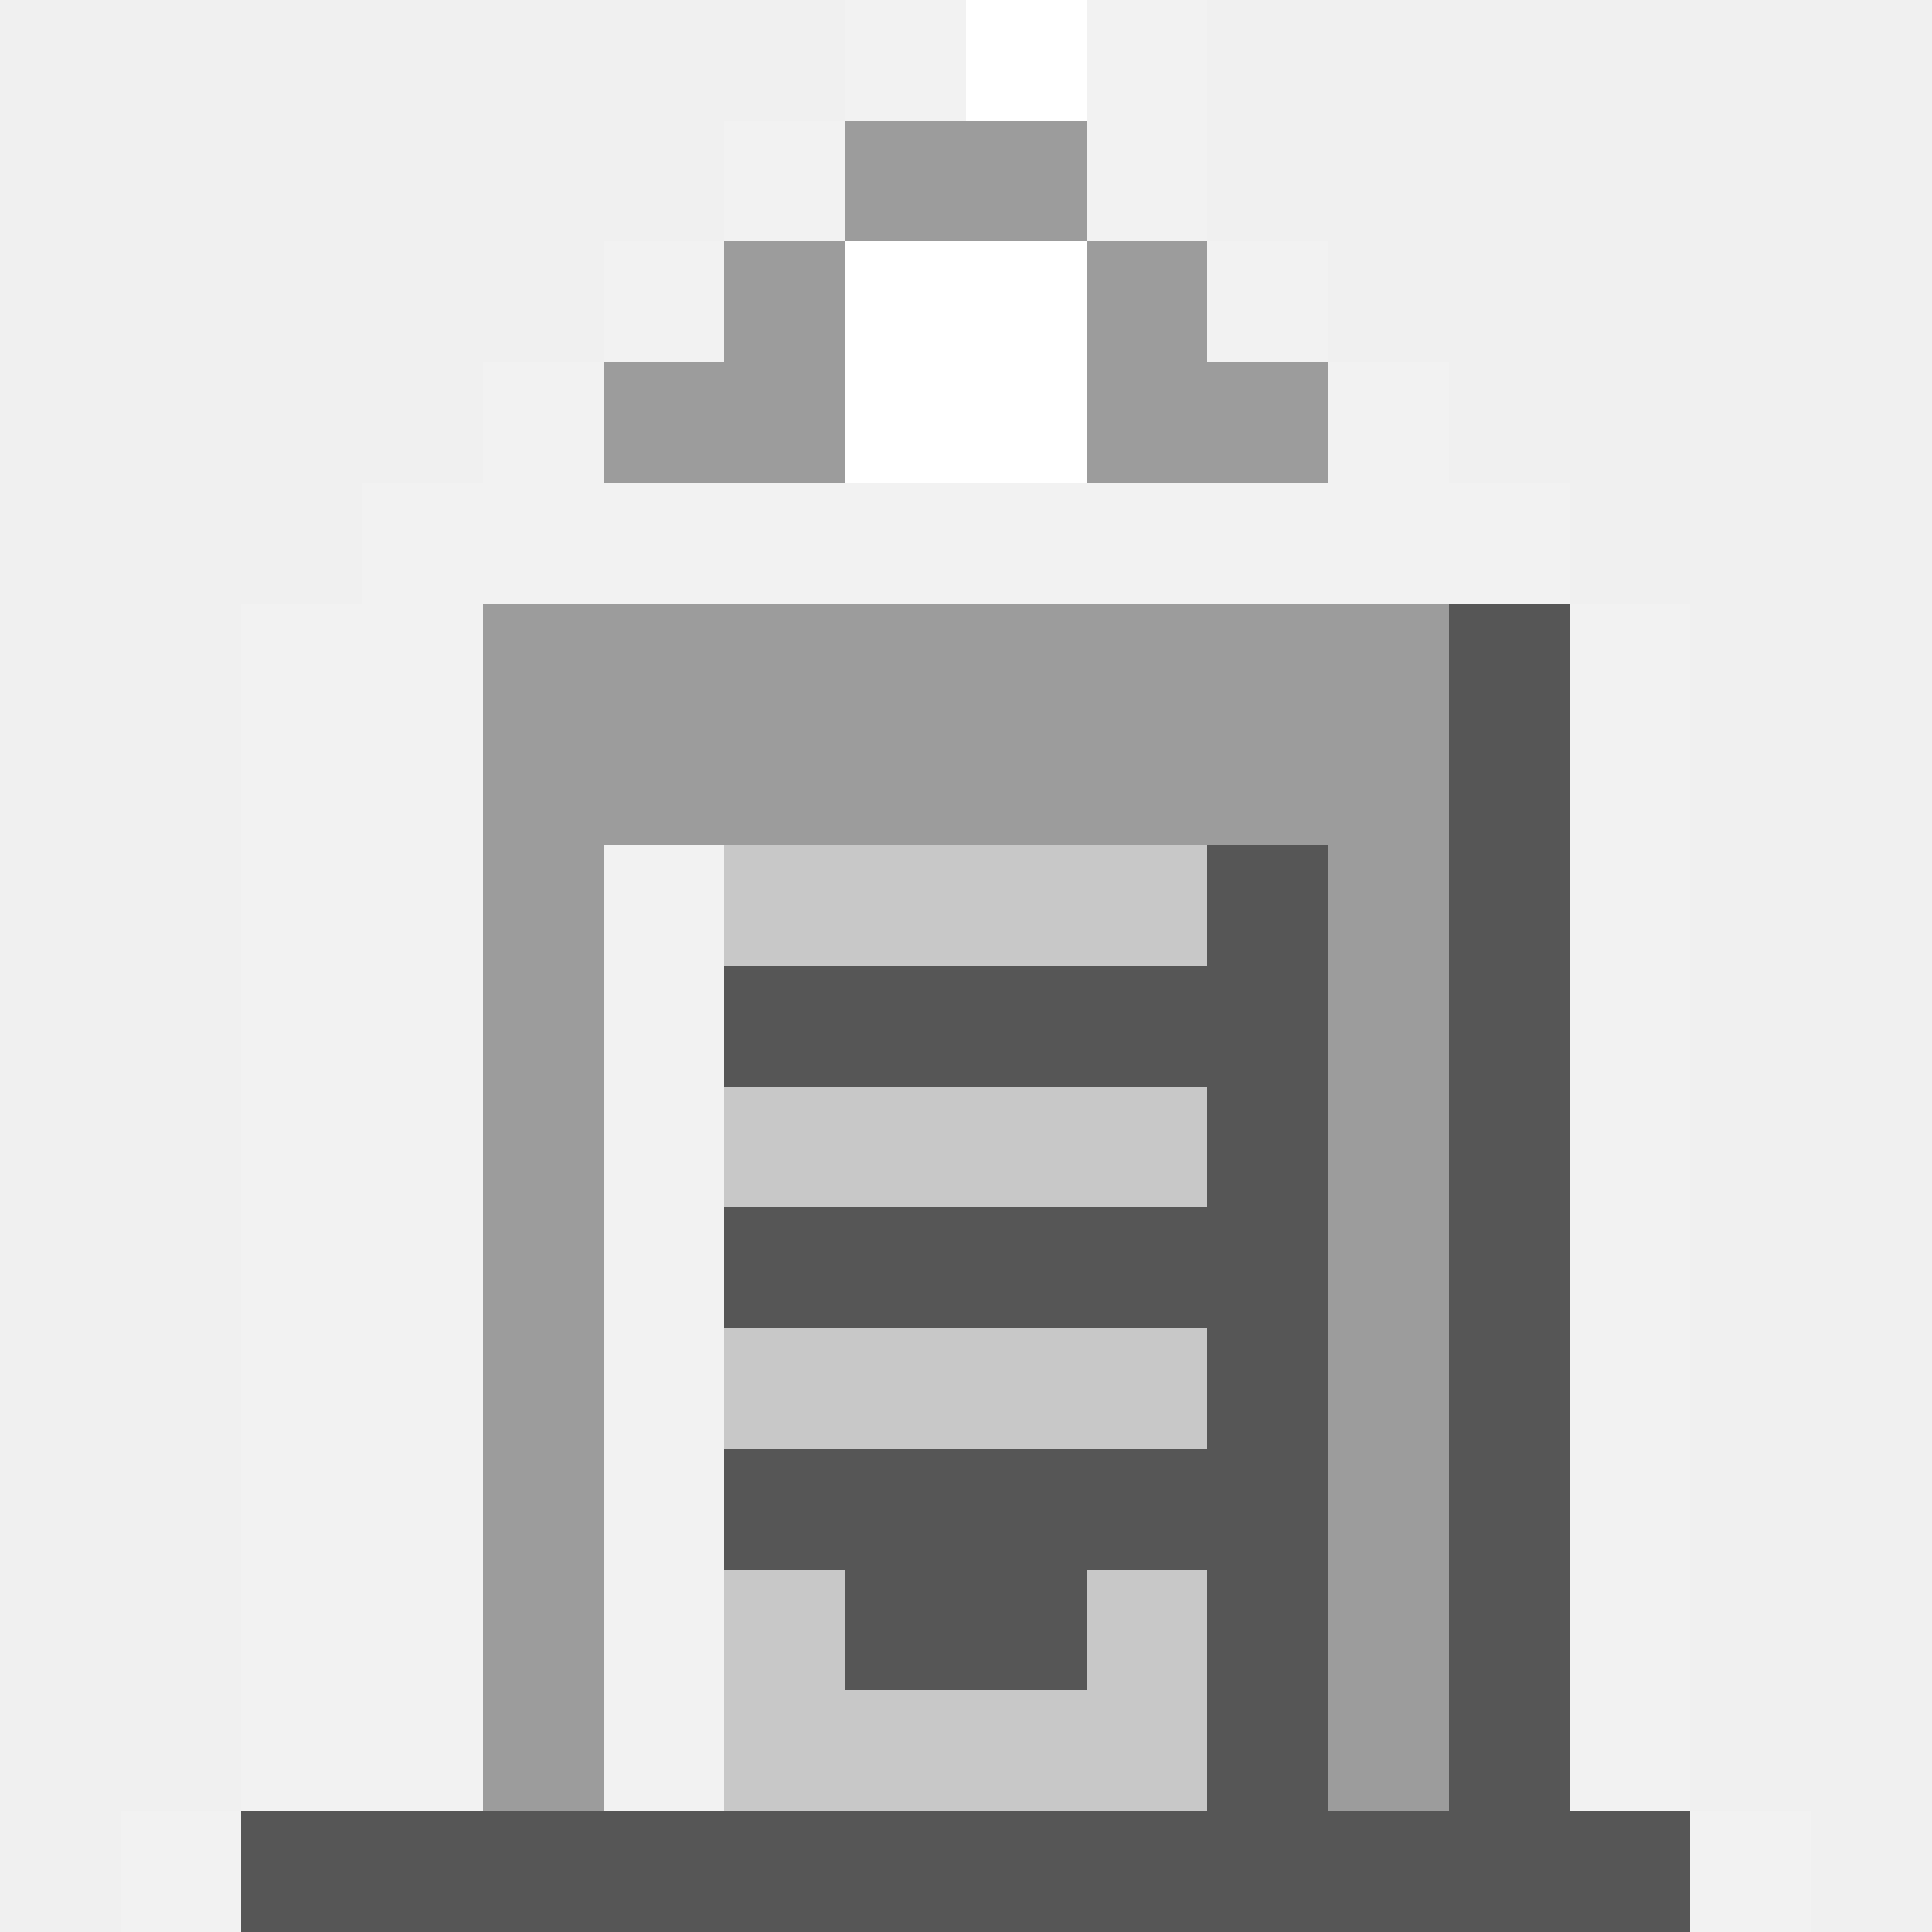
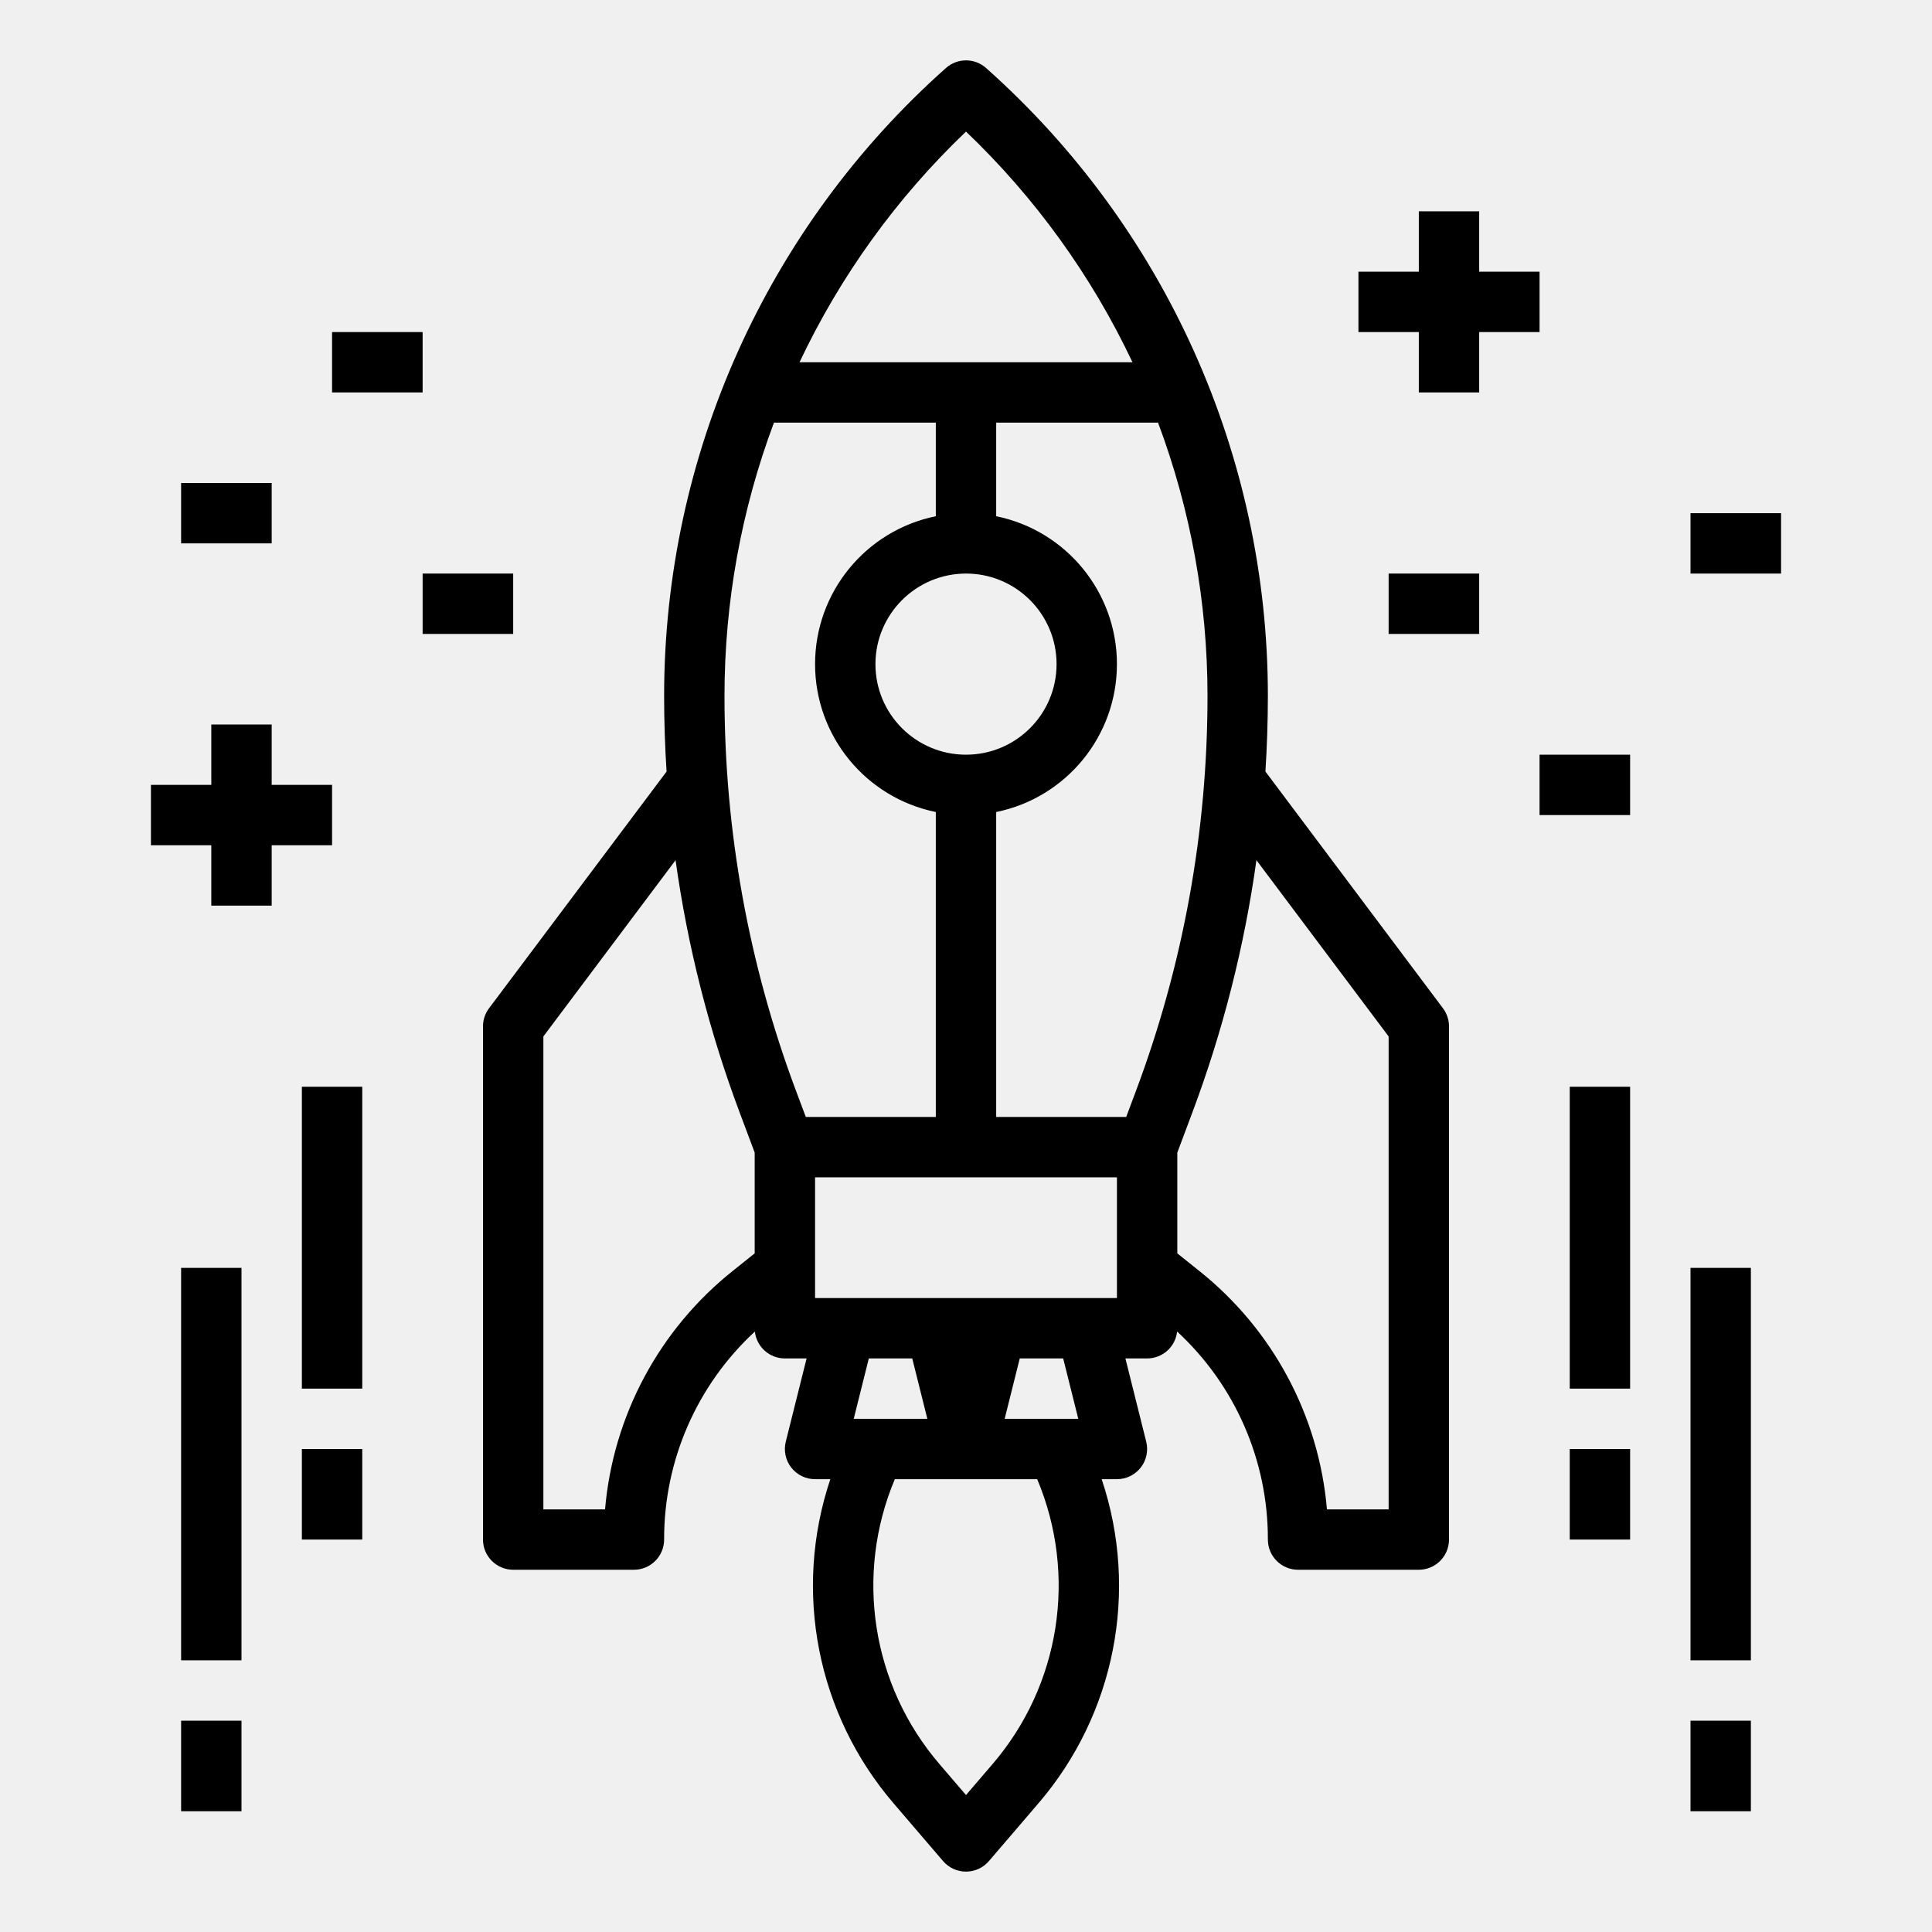
- <svg xmlns="http://www.w3.org/2000/svg" width="16" height="16" viewBox="0 0 16 16" shape-rendering="crispEdges">
-   <rect x="7" y="0" width="1" height="1" fill="#f2f2f2" />
-   <rect x="8" y="0" width="1" height="1" fill="#ffffff" />
-   <rect x="9" y="0" width="1" height="1" fill="#f2f2f2" />
-   <rect x="6" y="1" width="1" height="1" fill="#f2f2f2" />
-   <rect x="7" y="1" width="2" height="1" fill="#9c9c9c" />
-   <rect x="9" y="1" width="1" height="1" fill="#f2f2f2" />
-   <rect x="5" y="2" width="1" height="1" fill="#f2f2f2" />
-   <rect x="6" y="2" width="1" height="1" fill="#9c9c9c" />
-   <rect x="7" y="2" width="2" height="1" fill="#ffffff" />
-   <rect x="9" y="2" width="1" height="1" fill="#9c9c9c" />
-   <rect x="10" y="2" width="1" height="1" fill="#f2f2f2" />
-   <rect x="4" y="3" width="1" height="1" fill="#f2f2f2" />
-   <rect x="5" y="3" width="2" height="1" fill="#9c9c9c" />
-   <rect x="7" y="3" width="2" height="1" fill="#ffffff" />
-   <rect x="9" y="3" width="2" height="1" fill="#9c9c9c" />
-   <rect x="11" y="3" width="1" height="1" fill="#f2f2f2" />
-   <rect x="3" y="4" width="1" height="1" fill="#f2f2f2" />
-   <rect x="4" y="4" width="8" height="1" fill="#f2f2f2" />
-   <rect x="12" y="4" width="1" height="1" fill="#f2f2f2" />
-   <rect x="2" y="5" width="1" height="1" fill="#f2f2f2" />
-   <rect x="3" y="5" width="1" height="1" fill="#f2f2f2" />
-   <rect x="4" y="5" width="8" height="1" fill="#9c9c9c" />
-   <rect x="12" y="5" width="1" height="1" fill="#565656" />
-   <rect x="13" y="5" width="1" height="1" fill="#f2f2f2" />
-   <rect x="2" y="6" width="1" height="1" fill="#f2f2f2" />
-   <rect x="3" y="6" width="1" height="1" fill="#f2f2f2" />
-   <rect x="4" y="6" width="8" height="1" fill="#9c9c9c" />
-   <rect x="12" y="6" width="1" height="1" fill="#565656" />
-   <rect x="13" y="6" width="1" height="1" fill="#f2f2f2" />
-   <rect x="2" y="7" width="1" height="1" fill="#f2f2f2" />
-   <rect x="3" y="7" width="1" height="1" fill="#f2f2f2" />
-   <rect x="4" y="7" width="1" height="1" fill="#9c9c9c" />
-   <rect x="5" y="7" width="1" height="1" fill="#f2f2f2" />
-   <rect x="6" y="7" width="4" height="1" fill="#c8c8c8" />
-   <rect x="10" y="7" width="1" height="1" fill="#565656" />
-   <rect x="11" y="7" width="1" height="1" fill="#9c9c9c" />
-   <rect x="12" y="7" width="1" height="1" fill="#565656" />
-   <rect x="13" y="7" width="1" height="1" fill="#f2f2f2" />
-   <rect x="2" y="8" width="1" height="1" fill="#f2f2f2" />
-   <rect x="3" y="8" width="1" height="1" fill="#f2f2f2" />
-   <rect x="4" y="8" width="1" height="1" fill="#9c9c9c" />
-   <rect x="5" y="8" width="1" height="1" fill="#f2f2f2" />
-   <rect x="6" y="8" width="5" height="1" fill="#565656" />
-   <rect x="11" y="8" width="1" height="1" fill="#9c9c9c" />
-   <rect x="12" y="8" width="1" height="1" fill="#565656" />
-   <rect x="13" y="8" width="1" height="1" fill="#f2f2f2" />
-   <rect x="2" y="9" width="1" height="1" fill="#f2f2f2" />
-   <rect x="3" y="9" width="1" height="1" fill="#f2f2f2" />
-   <rect x="4" y="9" width="1" height="1" fill="#9c9c9c" />
-   <rect x="5" y="9" width="1" height="1" fill="#f2f2f2" />
-   <rect x="6" y="9" width="4" height="1" fill="#c8c8c8" />
-   <rect x="10" y="9" width="1" height="1" fill="#565656" />
-   <rect x="11" y="9" width="1" height="1" fill="#9c9c9c" />
-   <rect x="12" y="9" width="1" height="1" fill="#565656" />
-   <rect x="13" y="9" width="1" height="1" fill="#f2f2f2" />
-   <rect x="2" y="10" width="1" height="1" fill="#f2f2f2" />
-   <rect x="3" y="10" width="1" height="1" fill="#f2f2f2" />
-   <rect x="4" y="10" width="1" height="1" fill="#9c9c9c" />
-   <rect x="5" y="10" width="1" height="1" fill="#f2f2f2" />
-   <rect x="6" y="10" width="5" height="1" fill="#565656" />
-   <rect x="11" y="10" width="1" height="1" fill="#9c9c9c" />
-   <rect x="12" y="10" width="1" height="1" fill="#565656" />
-   <rect x="13" y="10" width="1" height="1" fill="#f2f2f2" />
-   <rect x="2" y="11" width="1" height="1" fill="#f2f2f2" />
-   <rect x="3" y="11" width="1" height="1" fill="#f2f2f2" />
-   <rect x="4" y="11" width="1" height="1" fill="#9c9c9c" />
-   <rect x="5" y="11" width="1" height="1" fill="#f2f2f2" />
-   <rect x="6" y="11" width="4" height="1" fill="#c8c8c8" />
-   <rect x="10" y="11" width="1" height="1" fill="#565656" />
-   <rect x="11" y="11" width="1" height="1" fill="#9c9c9c" />
-   <rect x="12" y="11" width="1" height="1" fill="#565656" />
-   <rect x="13" y="11" width="1" height="1" fill="#f2f2f2" />
-   <rect x="2" y="12" width="1" height="1" fill="#f2f2f2" />
-   <rect x="3" y="12" width="1" height="1" fill="#f2f2f2" />
-   <rect x="4" y="12" width="1" height="1" fill="#9c9c9c" />
-   <rect x="5" y="12" width="1" height="1" fill="#f2f2f2" />
-   <rect x="6" y="12" width="5" height="1" fill="#565656" />
-   <rect x="11" y="12" width="1" height="1" fill="#9c9c9c" />
-   <rect x="12" y="12" width="1" height="1" fill="#565656" />
-   <rect x="13" y="12" width="1" height="1" fill="#f2f2f2" />
-   <rect x="2" y="13" width="1" height="1" fill="#f2f2f2" />
-   <rect x="3" y="13" width="1" height="1" fill="#f2f2f2" />
-   <rect x="4" y="13" width="1" height="1" fill="#9c9c9c" />
-   <rect x="5" y="13" width="1" height="1" fill="#f2f2f2" />
-   <rect x="6" y="13" width="1" height="1" fill="#c8c8c8" />
-   <rect x="7" y="13" width="2" height="1" fill="#565656" />
-   <rect x="9" y="13" width="1" height="1" fill="#c8c8c8" />
-   <rect x="10" y="13" width="1" height="1" fill="#565656" />
-   <rect x="11" y="13" width="1" height="1" fill="#9c9c9c" />
-   <rect x="12" y="13" width="1" height="1" fill="#565656" />
-   <rect x="13" y="13" width="1" height="1" fill="#f2f2f2" />
-   <rect x="2" y="14" width="1" height="1" fill="#f2f2f2" />
-   <rect x="3" y="14" width="1" height="1" fill="#f2f2f2" />
-   <rect x="4" y="14" width="1" height="1" fill="#9c9c9c" />
-   <rect x="5" y="14" width="1" height="1" fill="#f2f2f2" />
-   <rect x="6" y="14" width="4" height="1" fill="#c8c8c8" />
-   <rect x="10" y="14" width="1" height="1" fill="#565656" />
-   <rect x="11" y="14" width="1" height="1" fill="#9c9c9c" />
-   <rect x="12" y="14" width="1" height="1" fill="#565656" />
-   <rect x="13" y="14" width="1" height="1" fill="#f2f2f2" />
-   <rect x="1" y="15" width="1" height="1" fill="#f2f2f2" />
-   <rect x="2" y="15" width="12" height="1" fill="#565656" />
-   <rect x="14" y="15" width="1" height="1" fill="#f2f2f2" />
+ <svg xmlns="http://www.w3.org/2000/svg" id="outline" height="512" viewBox="0 0 512 512" width="512">
+   <path d="m311.951 352.87a74.801 74.801 0 0 1 24.049 55.13 8 8 0 0 0 8 8h32a8 8 0 0 0 8-8v-136a8.001 8.001 0 0 0 -1.6-4.8l-47.049-62.731q.638-10.03.649-20.136a222.698 222.698 0 0 0 -74.685-166.312 8.002 8.002 0 0 0 -10.63 0 222.698 222.698 0 0 0 -74.685 166.312q0 10.104.649 20.136l-47.049 62.731a8.001 8.001 0 0 0 -1.6 4.8v136a8 8 0 0 0 8 8h32a8 8 0 0 0 8-8 74.8 74.8 0 0 1 24.049-55.129 7.999 7.999 0 0 0 7.951 7.129h5.754l-5.515 22.06a8.001 8.001 0 0 0 7.761 9.94h4.046a88.607 88.607 0 0 0 16.805 85.952l13.075 15.254a8 8 0 0 0 12.148 0l13.075-15.254a88.607 88.607 0 0 0 16.805-85.952h4.046a8.001 8.001 0 0 0 7.761-9.94l-5.515-22.06h5.754a7.999 7.999 0 0 0 7.951-7.13zm-15.951-8.87h-80v-32h80zm-40-192a24 24 0 1 1 -24 24 24.027 24.027 0 0 1 24-24zm112 122.667v125.333h-16.345a90.72 90.72 0 0 0 -33.892-63.234l-5.763-4.61v-26.704l3.945-10.52a314.209 314.209 0 0 0 17.023-66.975zm-67.037 14.646-2.507 6.687h-34.456v-80.805a40.004 40.004 0 0 0 0-78.39v-24.805h42.894a206.385 206.385 0 0 1 13.106 72.333 297.972 297.972 0 0 1 -19.037 104.98zm-44.963-254.44a206.502 206.502 0 0 1 44.119 61.127h-88.238a206.502 206.502 0 0 1 44.119-61.127zm-50.894 77.127h42.894v24.805a40.004 40.004 0 0 0 0 78.39v80.805h-34.456l-2.507-6.686a297.981 297.981 0 0 1 -19.037-104.981 206.385 206.385 0 0 1 13.106-72.333zm-10.869 224.766a90.719 90.719 0 0 0 -33.892 63.234h-16.345v-125.333l35.032-46.71a314.221 314.221 0 0 0 17.023 66.976l3.945 10.519v26.704zm47.517 23.234 4 16h-19.508l4-16zm21.247 107.54-7 8.167-7-8.167a72.653 72.653 0 0 1 -11.866-75.54h37.733a72.653 72.653 0 0 1 -11.866 75.54zm22.753-91.54h-19.508l4-16h11.508z" />
+   <path d="m48 336h16v104h-16z" />
+   <path d="m48 456h16v24h-16z" />
+   <path d="m80 288h16v80h-16z" />
+   <path d="m80 384h16v24h-16z" />
+   <path d="m448 336h16v104h-16z" />
+   <path d="m448 456h16v24h-16z" />
+   <path d="m416 288h16v80h-16z" />
+   <path d="m416 384h16v24h-16z" />
+   <path d="m40 224h16v16h16v-16h16v-16h-16v-16h-16v16h-16z" />
+   <path d="m392 88h16v-16h-16v-16h-16v16h-16v16h16v16h16z" />
+   <path d="m112 152h24v16h-24z" />
+   <path d="m48 128h24v16h-24z" />
+   <path d="m88 88h24v16h-24z" />
+   <path d="m368 152h24v16h-24z" />
+   <path d="m408 200h24v16h-24z" />
+   <path d="m448 136h24v16h-24z" />
</svg>
